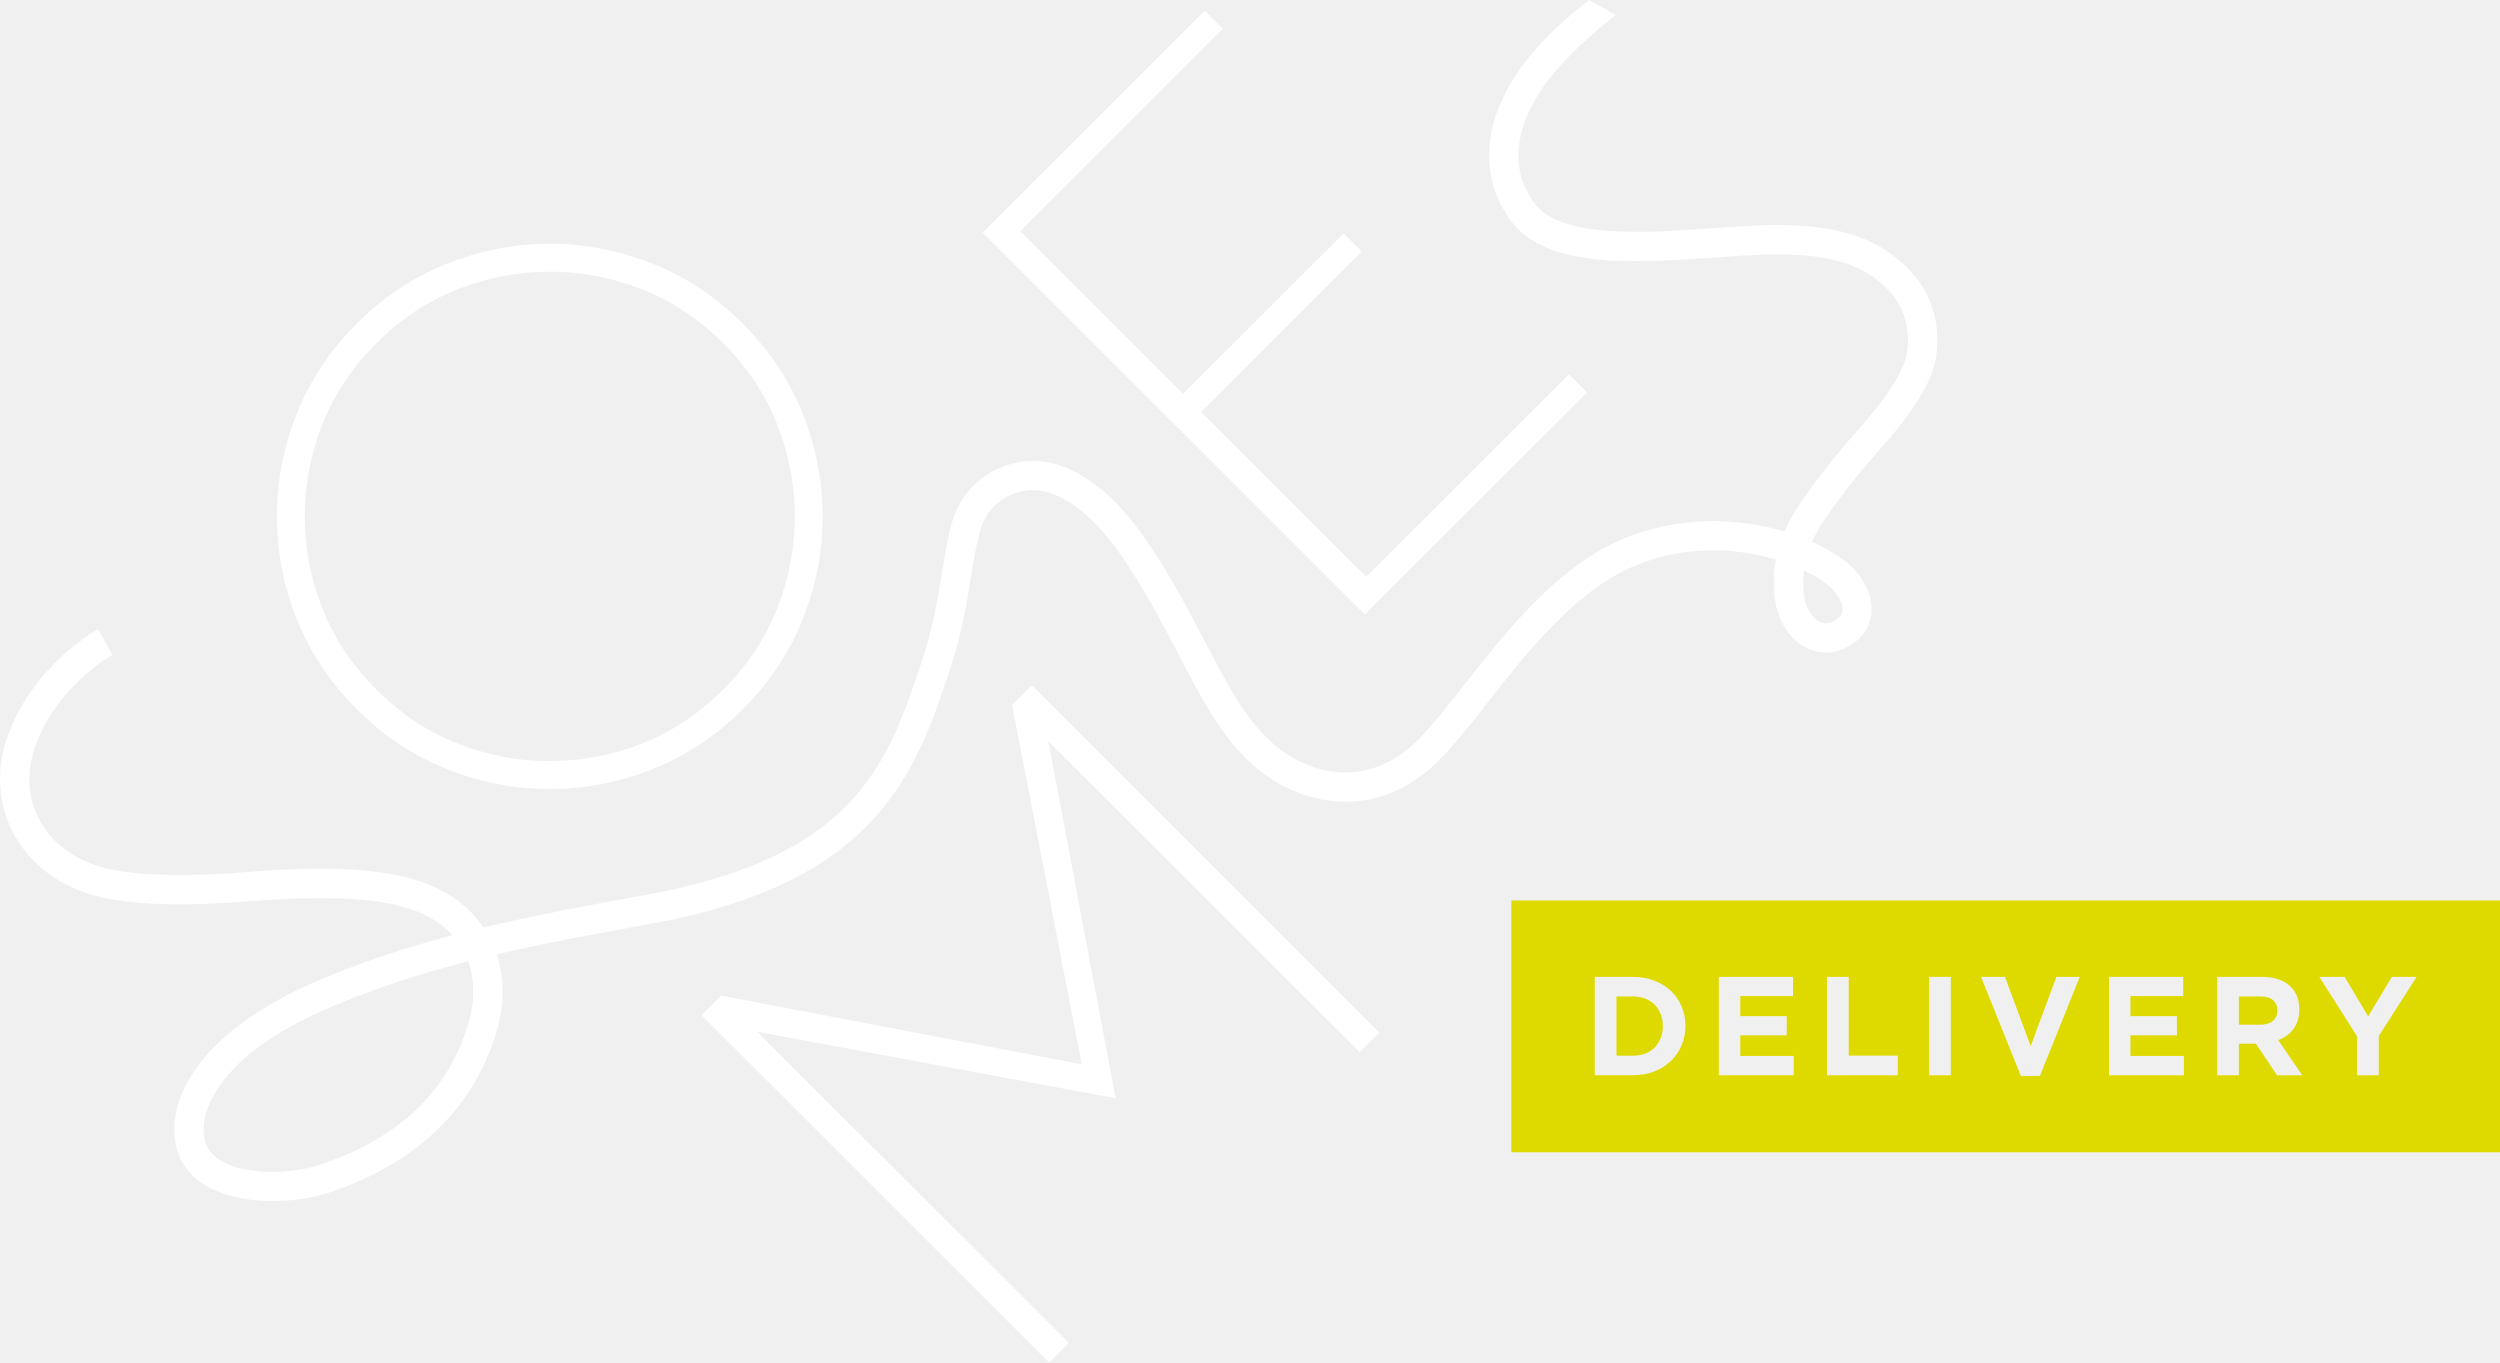
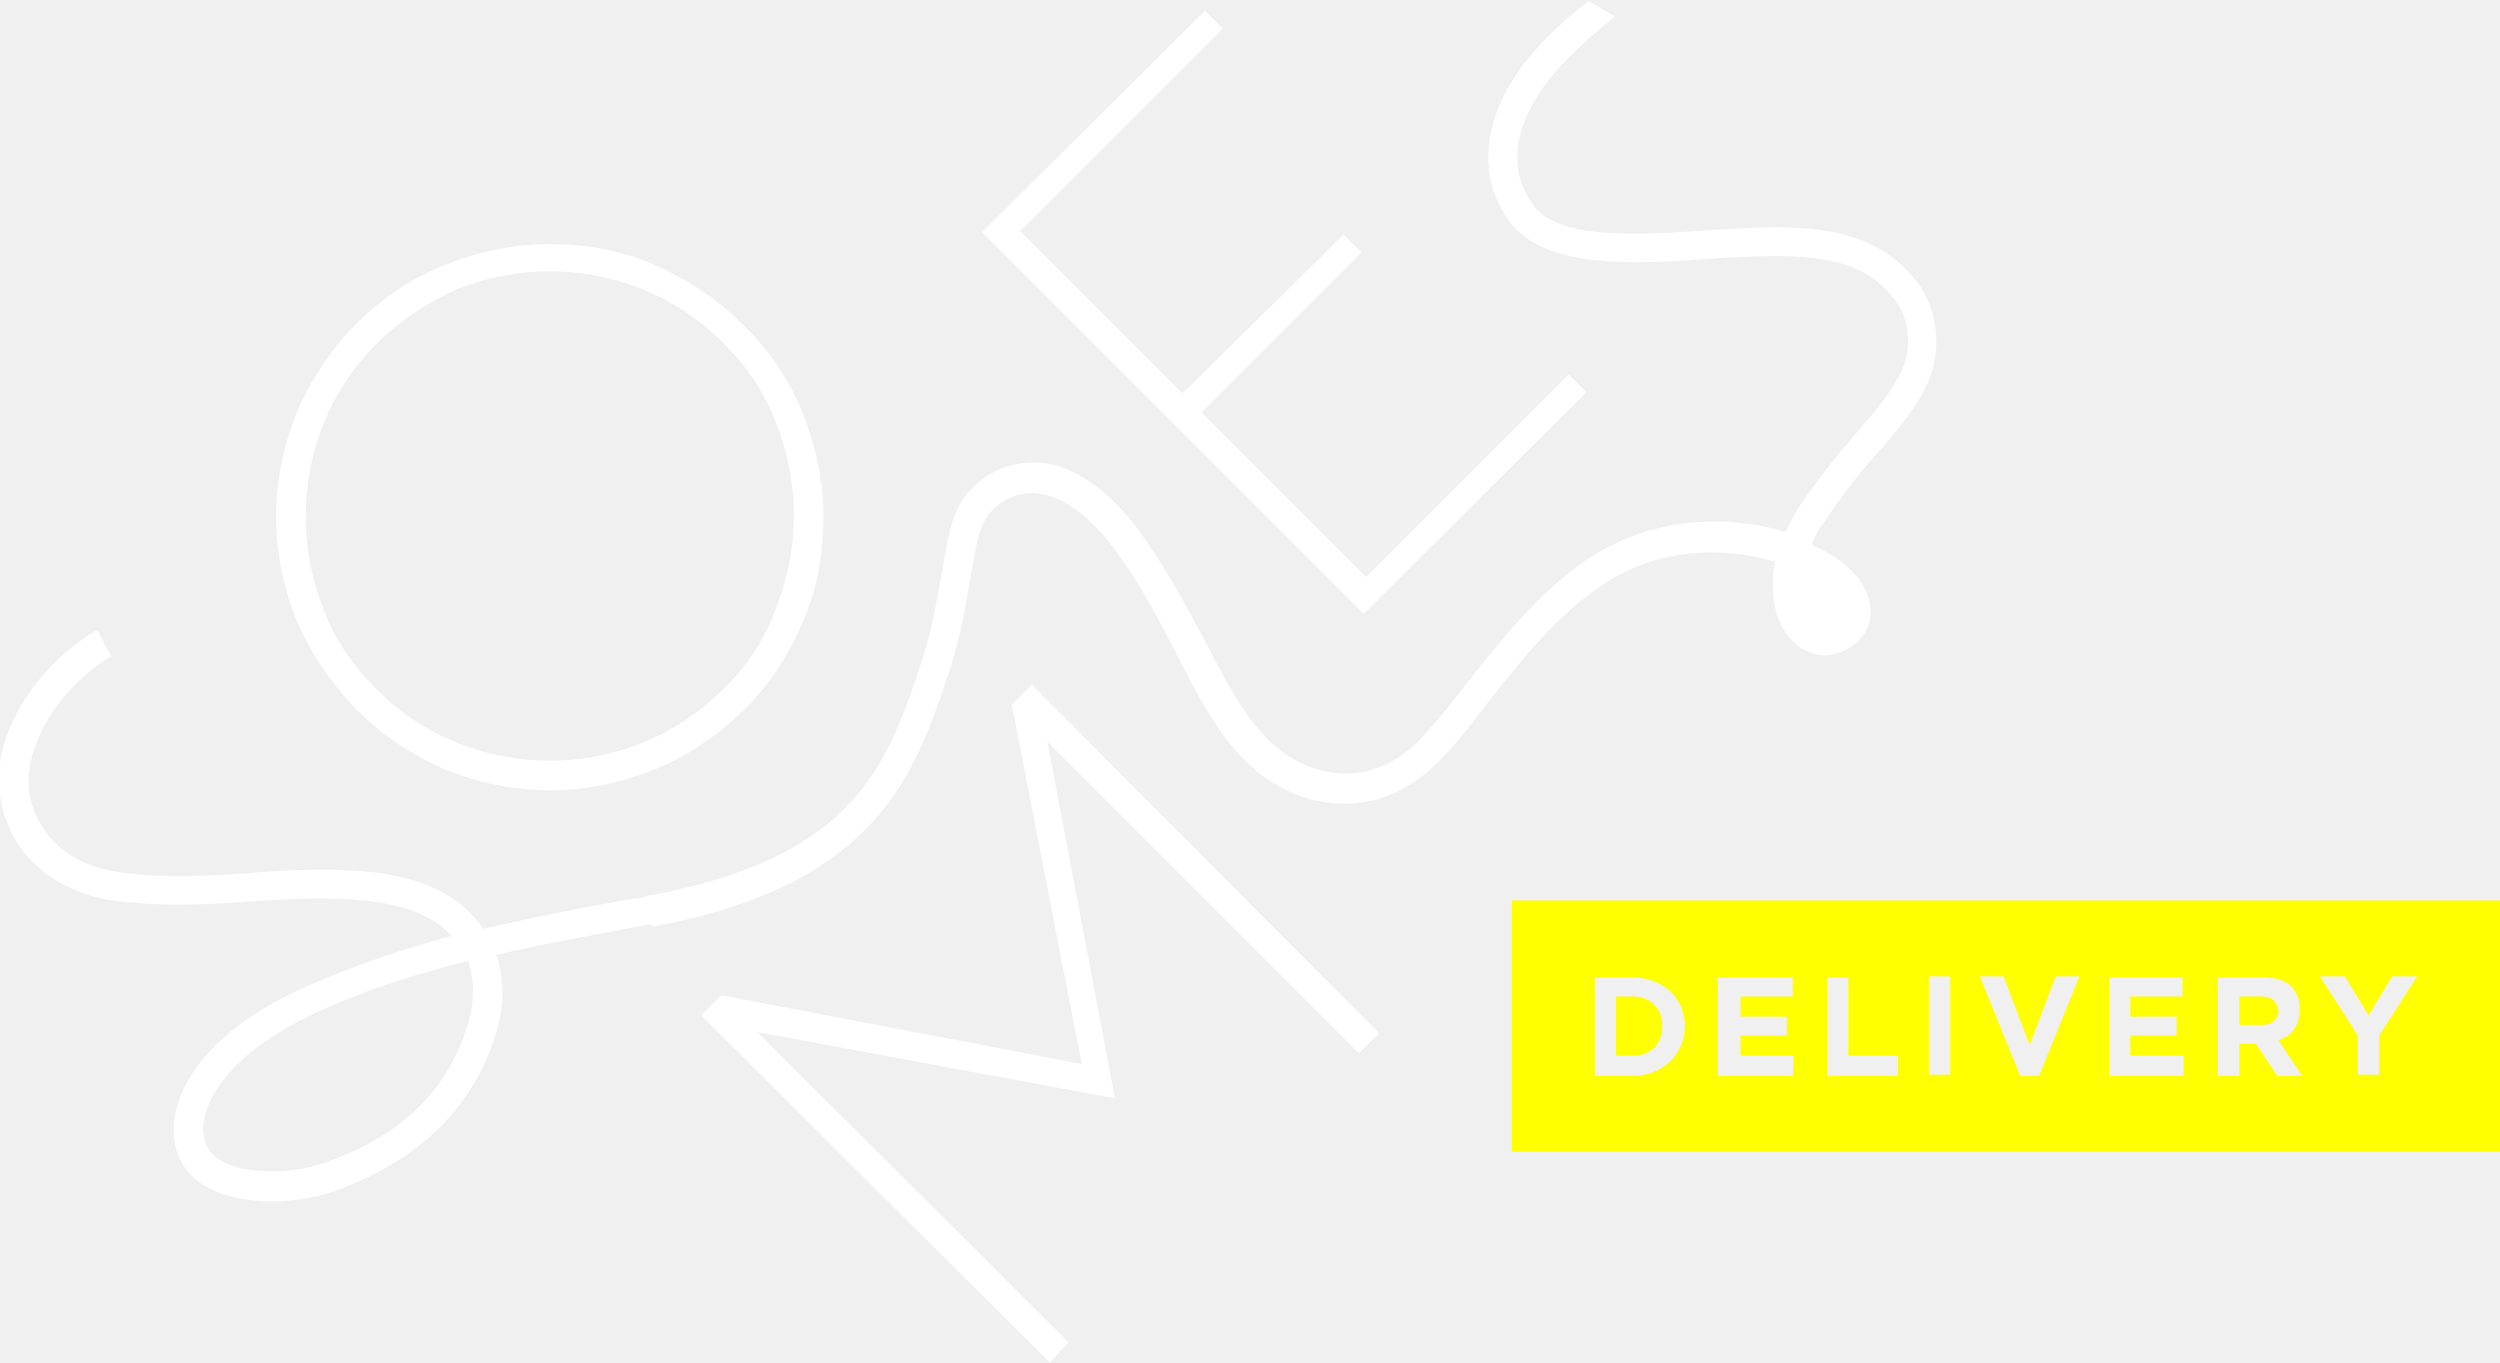
- <svg xmlns="http://www.w3.org/2000/svg" version="1.1" x="0px" y="0px" width="211px" height="115px" viewBox="0 0 211 115" enable-background="new 0 0 211 115" xml:space="preserve">
-   <defs>
- </defs>
+ <svg xmlns="http://www.w3.org/2000/svg" version="1.1" id="Layer_1" x="0px" y="0px" viewBox="0 0 211 115" style="enable-background:new 0 0 211 115;" xml:space="preserve">
+   <style type="text/css">
+ 	.st0{fill:#FFFFFF;}
+ 	.st1{fill:#FFFF00;}
+ </style>
  <g>
-     <path fill-rule="evenodd" clip-rule="evenodd" fill="#FFFFFF" d="M61.04,58.2c-2.04,2.04-4.32,3.55-6.84,4.55   c-2.53,0.99-5.12,1.49-7.8,1.49c-2.67,0-5.27-0.49-7.79-1.49c-2.53-1-4.81-2.51-6.84-4.55c-2.04-2.03-3.56-4.31-4.55-6.83   c-1-2.52-1.5-5.11-1.5-7.78c0-2.67,0.5-5.27,1.5-7.79c0.99-2.52,2.51-4.8,4.55-6.83c2.03-2.04,4.31-3.55,6.84-4.55   c2.52-0.99,5.12-1.49,7.79-1.49c2.68,0,5.27,0.5,7.8,1.49c2.52,1,4.8,2.51,6.84,4.55c2.03,2.03,3.55,4.31,4.54,6.83   c1,2.52,1.5,5.12,1.5,7.79c0,2.67-0.5,5.26-1.49,7.78C64.59,53.89,63.07,56.17,61.04,58.2z M30.11,59.86   c2.25,2.24,4.78,3.93,7.61,5.05c2.82,1.12,5.71,1.68,8.68,1.68s5.87-0.56,8.69-1.68c2.82-1.12,5.35-2.81,7.6-5.05   c2.25-2.25,3.94-4.78,5.06-7.6c1.12-2.82,1.69-5.71,1.69-8.67c-0.01-2.97-0.57-5.86-1.69-8.68c-1.12-2.82-2.81-5.35-5.06-7.6   c-2.25-2.24-4.78-3.93-7.6-5.05c-2.82-1.12-5.72-1.68-8.69-1.69c-2.97,0.01-5.86,0.57-8.68,1.69c-2.82,1.12-5.36,2.81-7.61,5.05   c-2.25,2.25-3.93,4.78-5.06,7.6c-1.12,2.82-1.68,5.71-1.68,8.68c0,2.96,0.56,5.86,1.68,8.67C26.18,55.08,27.86,57.61,30.11,59.86z    M90.21,113.35L63.92,87.08l30.24,5.61l-5.68-30.14l26.28,26.26l1.66-1.65L87.08,57.84l-1.66,1.66l5.88,30.33l-30.43-5.8   l-1.66,1.65L88.55,115L90.21,113.35z M133.94,33.13l-1.53-1.53l-17.1,17.08l-13.93-13.92l13.54-13.53l-1.52-1.53L99.85,33.24   L86.11,19.51L103.2,2.43l-1.52-1.53L82.93,19.64l32.25,32.22L133.94,33.13z M154.52,49.59c0.6,0.55,1.01,1.33,0.98,1.9   c-0.02,0.3-0.14,0.52-0.4,0.72c-0.53,0.39-1.01,0.49-1.46,0.29c-0.72-0.31-1.28-1.26-1.4-2.37c-0.07-0.68-0.07-1.34,0.01-1.99   C153.22,48.6,154,49.11,154.52,49.59z M39.51,81.14c-4,1.02-7.85,2.25-11.78,3.94c-7.65,3.28-9.74,6.91-10.31,8.78   c-0.38,1.23-0.3,2.38,0.21,3.17c1.42,2.19,6.45,2.23,9.29,1.3c6.82-2.24,11.1-6.38,12.71-12.31C40.04,84.52,40.1,82.76,39.51,81.14   z M23.04,101.37c-3,0-6.08-0.83-7.49-3c-0.9-1.39-1.09-3.3-0.5-5.23c0.69-2.28,3.14-6.66,11.7-10.33c3.8-1.63,7.58-2.86,11.44-3.88   c-0.5-0.55-1.12-1.05-1.88-1.48c-2.78-1.57-7.49-1.99-15.28-1.38C15.84,76.48,11.9,76.4,9,75.83c-3.42-0.67-6.16-2.53-7.71-5.22   c-1.44-2.5-1.68-5.47-0.68-8.37c2.08-6.01,7.45-9.01,7.67-9.13l1.2,2.16c-0.05,0.03-4.77,2.69-6.53,7.78   c-0.77,2.21-0.6,4.45,0.48,6.33c1.19,2.06,3.34,3.49,6.04,4.02c2.69,0.53,6.41,0.59,11.37,0.2c8.42-0.66,13.41-0.15,16.69,1.7   c1.36,0.76,2.46,1.78,3.27,2.98c4.34-1.03,8.83-1.86,13.63-2.74l0.3-0.05c17.56-3.23,20.21-11.15,23.03-19.53   c1.01-3.02,1.42-5.58,1.78-7.84c0.28-1.74,0.52-3.24,0.99-4.56c1.21-3.47,5.1-5.43,8.67-4.36c2.57,0.77,5.16,2.94,7.47,6.29   c2.06,2.97,3.6,5.94,4.97,8.55c2.46,4.75,4.42,8.49,8.11,10.25c3.16,1.51,6.38,1.13,9.08-1.07c1.4-1.15,2.98-3.16,4.81-5.49   c3.39-4.32,7.6-9.68,12.97-12.08c4.93-2.19,10.06-1.97,14.01-0.79c0.36-0.83,0.83-1.67,1.41-2.52c1.69-2.48,3.49-4.58,5.34-6.7   c1.69-1.94,2.78-3.56,3.33-4.94c0.62-1.57,0.46-4.18-1.06-5.92c-2.43-2.77-5.87-3.64-12.72-3.2l-1.97,0.14   c-6.77,0.48-14.44,1.03-17.47-3.14c-2.68-3.68-2.35-8.38,0.9-12.89c2.26-3.14,5.61-5.56,5.76-5.69l2.22,1.26   c-0.03,0.03-3.89,2.98-5.97,5.87c-1.52,2.11-3.66,6.22-0.91,9.99c2.22,3.06,9.47,2.55,15.3,2.13l1.98-0.14   c6.37-0.41,11.31,0.12,14.74,4.05c2.29,2.62,2.38,6.22,1.5,8.45c-0.65,1.65-1.88,3.5-3.77,5.66c-1.87,2.13-3.54,4.09-5.15,6.46   c-0.47,0.68-0.85,1.34-1.14,2c1.35,0.6,2.46,1.31,3.25,2.03c1.16,1.06,1.84,2.54,1.78,3.85c-0.05,1.04-0.53,1.93-1.39,2.57   c-1.24,0.94-2.64,1.15-3.93,0.59c-1.55-0.68-2.65-2.35-2.87-4.38c-0.12-1.08-0.08-2.13,0.11-3.16c-3.35-1.01-7.86-1.29-12.27,0.68   c-4.81,2.15-8.82,7.24-12.03,11.34c-1.92,2.45-3.58,4.56-5.2,5.88c-3.42,2.81-7.69,3.31-11.71,1.39   c-4.44-2.12-6.66-6.39-9.24-11.33c-1.39-2.68-2.83-5.45-4.8-8.3c-1.99-2.87-4.12-4.72-6.15-5.33c-2.32-0.69-4.85,0.57-5.63,2.81   c-0.39,1.12-0.61,2.52-0.88,4.15c-0.36,2.23-0.8,5.02-1.88,8.22c-2.78,8.29-5.93,17.69-24.92,21.18l-0.3,0.05   c-4.69,0.86-8.93,1.64-12.96,2.58c0.63,1.87,0.68,3.97,0.1,6.12c-1.82,6.68-6.77,11.53-14.33,14.01   C26.37,101.11,24.72,101.37,23.04,101.37z" />
-     <path fill="#DEDA00" d="M140.34,86.6v0.02c0,1.47-1,2.48-2.5,2.48h-1.41v-5h1.41C139.34,84.1,140.34,85.13,140.34,86.6z    M190.78,84.1h-1.82v2.38h1.85c0.89,0,1.4-0.48,1.4-1.17v-0.03C192.21,84.5,191.67,84.1,190.78,84.1z M203.96,82.45h-2.08   l-2.01,3.33l-1.98-3.33h-2.14l3.19,5.02v3.28h1.83v-3.31L203.96,82.45z M194.31,90.75l-2.03-2.97c1.06-0.39,1.78-1.23,1.78-2.57   v-0.02c0-0.79-0.24-1.44-0.71-1.9c-0.54-0.55-1.36-0.84-2.42-0.84h-3.8v8.3h1.83v-2.66h1.44l1.78,2.66H194.31z M184.32,89.12h-4.51   v-1.74h3.92v-1.62h-3.92v-1.69h4.45v-1.62H178v8.3h6.32V89.12z M175.53,82.45h-1.97l-2.17,5.84l-2.17-5.84h-2.02l3.36,8.36h1.61   L175.53,82.45z M164.65,82.45h-1.83v8.3h1.83V82.45z M160.17,89.09h-4.14v-6.64h-1.83v8.3h5.97V89.09z M151.39,89.12h-4.51v-1.74   h3.92v-1.62h-3.92v-1.69h4.45v-1.62h-6.26v8.3h6.32V89.12z M142.25,86.57c0-2.33-1.8-4.12-4.41-4.12h-3.24v8.3h3.24   c2.61,0,4.41-1.82,4.41-4.15V86.57z M211,76v21.25h-83.44V76H211z" />
+     <path class="st0" d="M61,58.2c-2,2-4.3,3.5-6.8,4.5c-2.5,1-5.1,1.5-7.8,1.5c-2.7,0-5.3-0.5-7.8-1.5c-2.5-1-4.8-2.5-6.8-4.5   c-2-2-3.6-4.3-4.5-6.8c-1-2.5-1.5-5.1-1.5-7.8s0.5-5.3,1.5-7.8c1-2.5,2.5-4.8,4.5-6.8c2-2,4.3-3.5,6.8-4.6c2.5-1,5.1-1.5,7.8-1.5   c2.7,0,5.3,0.5,7.8,1.5c2.5,1,4.8,2.5,6.8,4.5c2,2,3.6,4.3,4.5,6.8c1,2.5,1.5,5.1,1.5,7.8c0,2.7-0.5,5.3-1.5,7.8   C64.6,53.9,63.1,56.2,61,58.2z M30.1,59.9c2.2,2.2,4.8,3.9,7.6,5.1c2.8,1.1,5.7,1.7,8.7,1.7s5.9-0.6,8.7-1.7c2.8-1.1,5.3-2.8,7.6-5   c2.3-2.2,3.9-4.8,5.1-7.6s1.7-5.7,1.7-8.7c0-3-0.6-5.9-1.7-8.7s-2.8-5.4-5.1-7.6c-2.2-2.2-4.8-3.9-7.6-5.1s-5.7-1.7-8.7-1.7   c-3,0-5.9,0.6-8.7,1.7s-5.4,2.8-7.6,5c-2.2,2.2-3.9,4.8-5.1,7.6c-1.1,2.8-1.7,5.7-1.7,8.7c0,3,0.6,5.9,1.7,8.7   C26.2,55.1,27.9,57.6,30.1,59.9z M90.2,113.3L63.9,87.1l30.2,5.6l-5.7-30.1l26.3,26.3l1.7-1.7L87.1,57.8l-1.7,1.7l5.9,30.3L60.9,84   l-1.7,1.7L88.6,115L90.2,113.3z M133.9,33.1l-1.5-1.5l-17.1,17.1l-13.9-13.9l13.5-13.5l-1.5-1.5L99.8,33.2L86.1,19.5l17.1-17.1   l-1.5-1.5L82.9,19.6l32.2,32.2L133.9,33.1z M154.5,49.6c0.6,0.5,1,1.3,1,1.9c0,0.3-0.1,0.5-0.4,0.7c-0.5,0.4-1,0.5-1.5,0.3   c-0.7-0.3-1.3-1.3-1.4-2.4c-0.1-0.7-0.1-1.3,0-2C153.2,48.6,154,49.1,154.5,49.6z M39.5,81.1c-4,1-7.9,2.2-11.8,3.9   c-7.6,3.3-9.7,6.9-10.3,8.8c-0.4,1.2-0.3,2.4,0.2,3.2c1.4,2.2,6.5,2.2,9.3,1.3C33.7,96.1,38,92,39.6,86   C40,84.5,40.1,82.8,39.5,81.1z M23,101.4c-3,0-6.1-0.8-7.5-3c-0.9-1.4-1.1-3.3-0.5-5.2c0.7-2.3,3.1-6.7,11.7-10.3   c3.8-1.6,7.6-2.9,11.4-3.9c-0.5-0.6-1.1-1.1-1.9-1.5c-2.8-1.6-7.5-2-15.3-1.4c-5.2,0.4-9.1,0.3-12-0.2c-3.4-0.7-6.2-2.5-7.7-5.2   c-1.4-2.5-1.7-5.5-0.7-8.4c2.1-6,7.4-9,7.7-9.1l1.2,2.2c-0.1,0-4.8,2.7-6.5,7.8c-0.8,2.2-0.6,4.5,0.5,6.3c1.2,2.1,3.3,3.5,6,4   c2.7,0.5,6.4,0.6,11.4,0.2c8.4-0.7,13.4-0.2,16.7,1.7c1.4,0.8,2.5,1.8,3.3,3c4.3-1,8.8-1.9,13.6-2.7l0.3-0.1   c17.6-3.2,20.2-11.2,23-19.5c1-3,1.4-5.6,1.8-7.8c0.3-1.7,0.5-3.2,1-4.6c1.2-3.5,5.1-5.4,8.7-4.4c2.6,0.8,5.2,2.9,7.5,6.3   c2.1,3,3.6,5.9,5,8.5c2.5,4.8,4.4,8.5,8.1,10.3c3.2,1.5,6.4,1.1,9.1-1.1c1.4-1.2,3-3.2,4.8-5.5c3.4-4.3,7.6-9.7,13-12.1   c4.9-2.2,10.1-2,14-0.8c0.4-0.8,0.8-1.7,1.4-2.5c1.7-2.5,3.5-4.6,5.3-6.7c1.7-1.9,2.8-3.6,3.3-4.9c0.6-1.6,0.5-4.2-1.1-5.9   c-2.4-2.8-5.9-3.6-12.7-3.2l-2,0.1c-6.8,0.5-14.4,1-17.5-3.1c-2.7-3.7-2.3-8.4,0.9-12.9c2.3-3.1,5.6-5.6,5.8-5.7l2.2,1.3   c0,0-3.9,3-6,5.9c-1.5,2.1-3.7,6.2-0.9,10c2.2,3.1,9.5,2.5,15.3,2.1l2-0.1c6.4-0.4,11.3,0.1,14.7,4c2.3,2.6,2.4,6.2,1.5,8.5   c-0.6,1.7-1.9,3.5-3.8,5.7c-1.9,2.1-3.5,4.1-5.1,6.5c-0.5,0.7-0.9,1.3-1.1,2c1.4,0.6,2.5,1.3,3.2,2c1.2,1.1,1.8,2.5,1.8,3.8   c-0.1,1-0.5,1.9-1.4,2.6c-1.2,0.9-2.6,1.2-3.9,0.6c-1.6-0.7-2.6-2.3-2.9-4.4c-0.1-1.1-0.1-2.1,0.1-3.2c-3.4-1-7.9-1.3-12.3,0.7   c-4.8,2.2-8.8,7.2-12,11.3c-1.9,2.5-3.6,4.6-5.2,5.9c-3.4,2.8-7.7,3.3-11.7,1.4c-4.4-2.1-6.7-6.4-9.2-11.3   c-1.4-2.7-2.8-5.5-4.8-8.3c-2-2.9-4.1-4.7-6.2-5.3c-2.3-0.7-4.8,0.6-5.6,2.8c-0.4,1.1-0.6,2.5-0.9,4.2c-0.4,2.2-0.8,5-1.9,8.2   c-2.8,8.3-5.9,17.7-24.9,21.2L54.9,78c-4.7,0.9-8.9,1.6-13,2.6c0.6,1.9,0.7,4,0.1,6.1c-1.8,6.7-6.8,11.5-14.3,14   C26.4,101.1,24.7,101.4,23,101.4z" />
+     <path class="st1" d="M140.3,86.6L140.3,86.6c0,1.5-1,2.5-2.5,2.5h-1.4v-5h1.4C139.3,84.1,140.3,85.1,140.3,86.6z M190.8,84.1H189   v2.4h1.9c0.9,0,1.4-0.5,1.4-1.2v0C192.2,84.5,191.7,84.1,190.8,84.1z M204,82.4h-2.1l-2,3.3l-2-3.3h-2.1l3.2,5v3.3h1.8v-3.3   L204,82.4z M194.3,90.8l-2-3c1.1-0.4,1.8-1.2,1.8-2.6v0c0-0.8-0.2-1.4-0.7-1.9c-0.5-0.6-1.4-0.8-2.4-0.8h-3.8v8.3h1.8v-2.7h1.4   l1.8,2.7C192.2,90.8,194.3,90.8,194.3,90.8z M184.3,89.1h-4.5v-1.7h3.9v-1.6h-3.9v-1.7h4.4v-1.6H178v8.3h6.3V89.1z M175.5,82.4h-2   l-2.2,5.8l-2.2-5.8h-2l3.4,8.4h1.6L175.5,82.4z M164.6,82.4h-1.8v8.3h1.8V82.4z M160.2,89.1H156v-6.6h-1.8v8.3h6V89.1z M151.4,89.1   h-4.5v-1.7h3.9v-1.6h-3.9v-1.7h4.4v-1.6h-6.3v8.3h6.3L151.4,89.1L151.4,89.1z M142.2,86.6c0-2.3-1.8-4.1-4.4-4.1h-3.2v8.3h3.2   C140.4,90.8,142.2,88.9,142.2,86.6L142.2,86.6z M211,76v21.2h-83.4V76H211z" />
  </g>
</svg>
